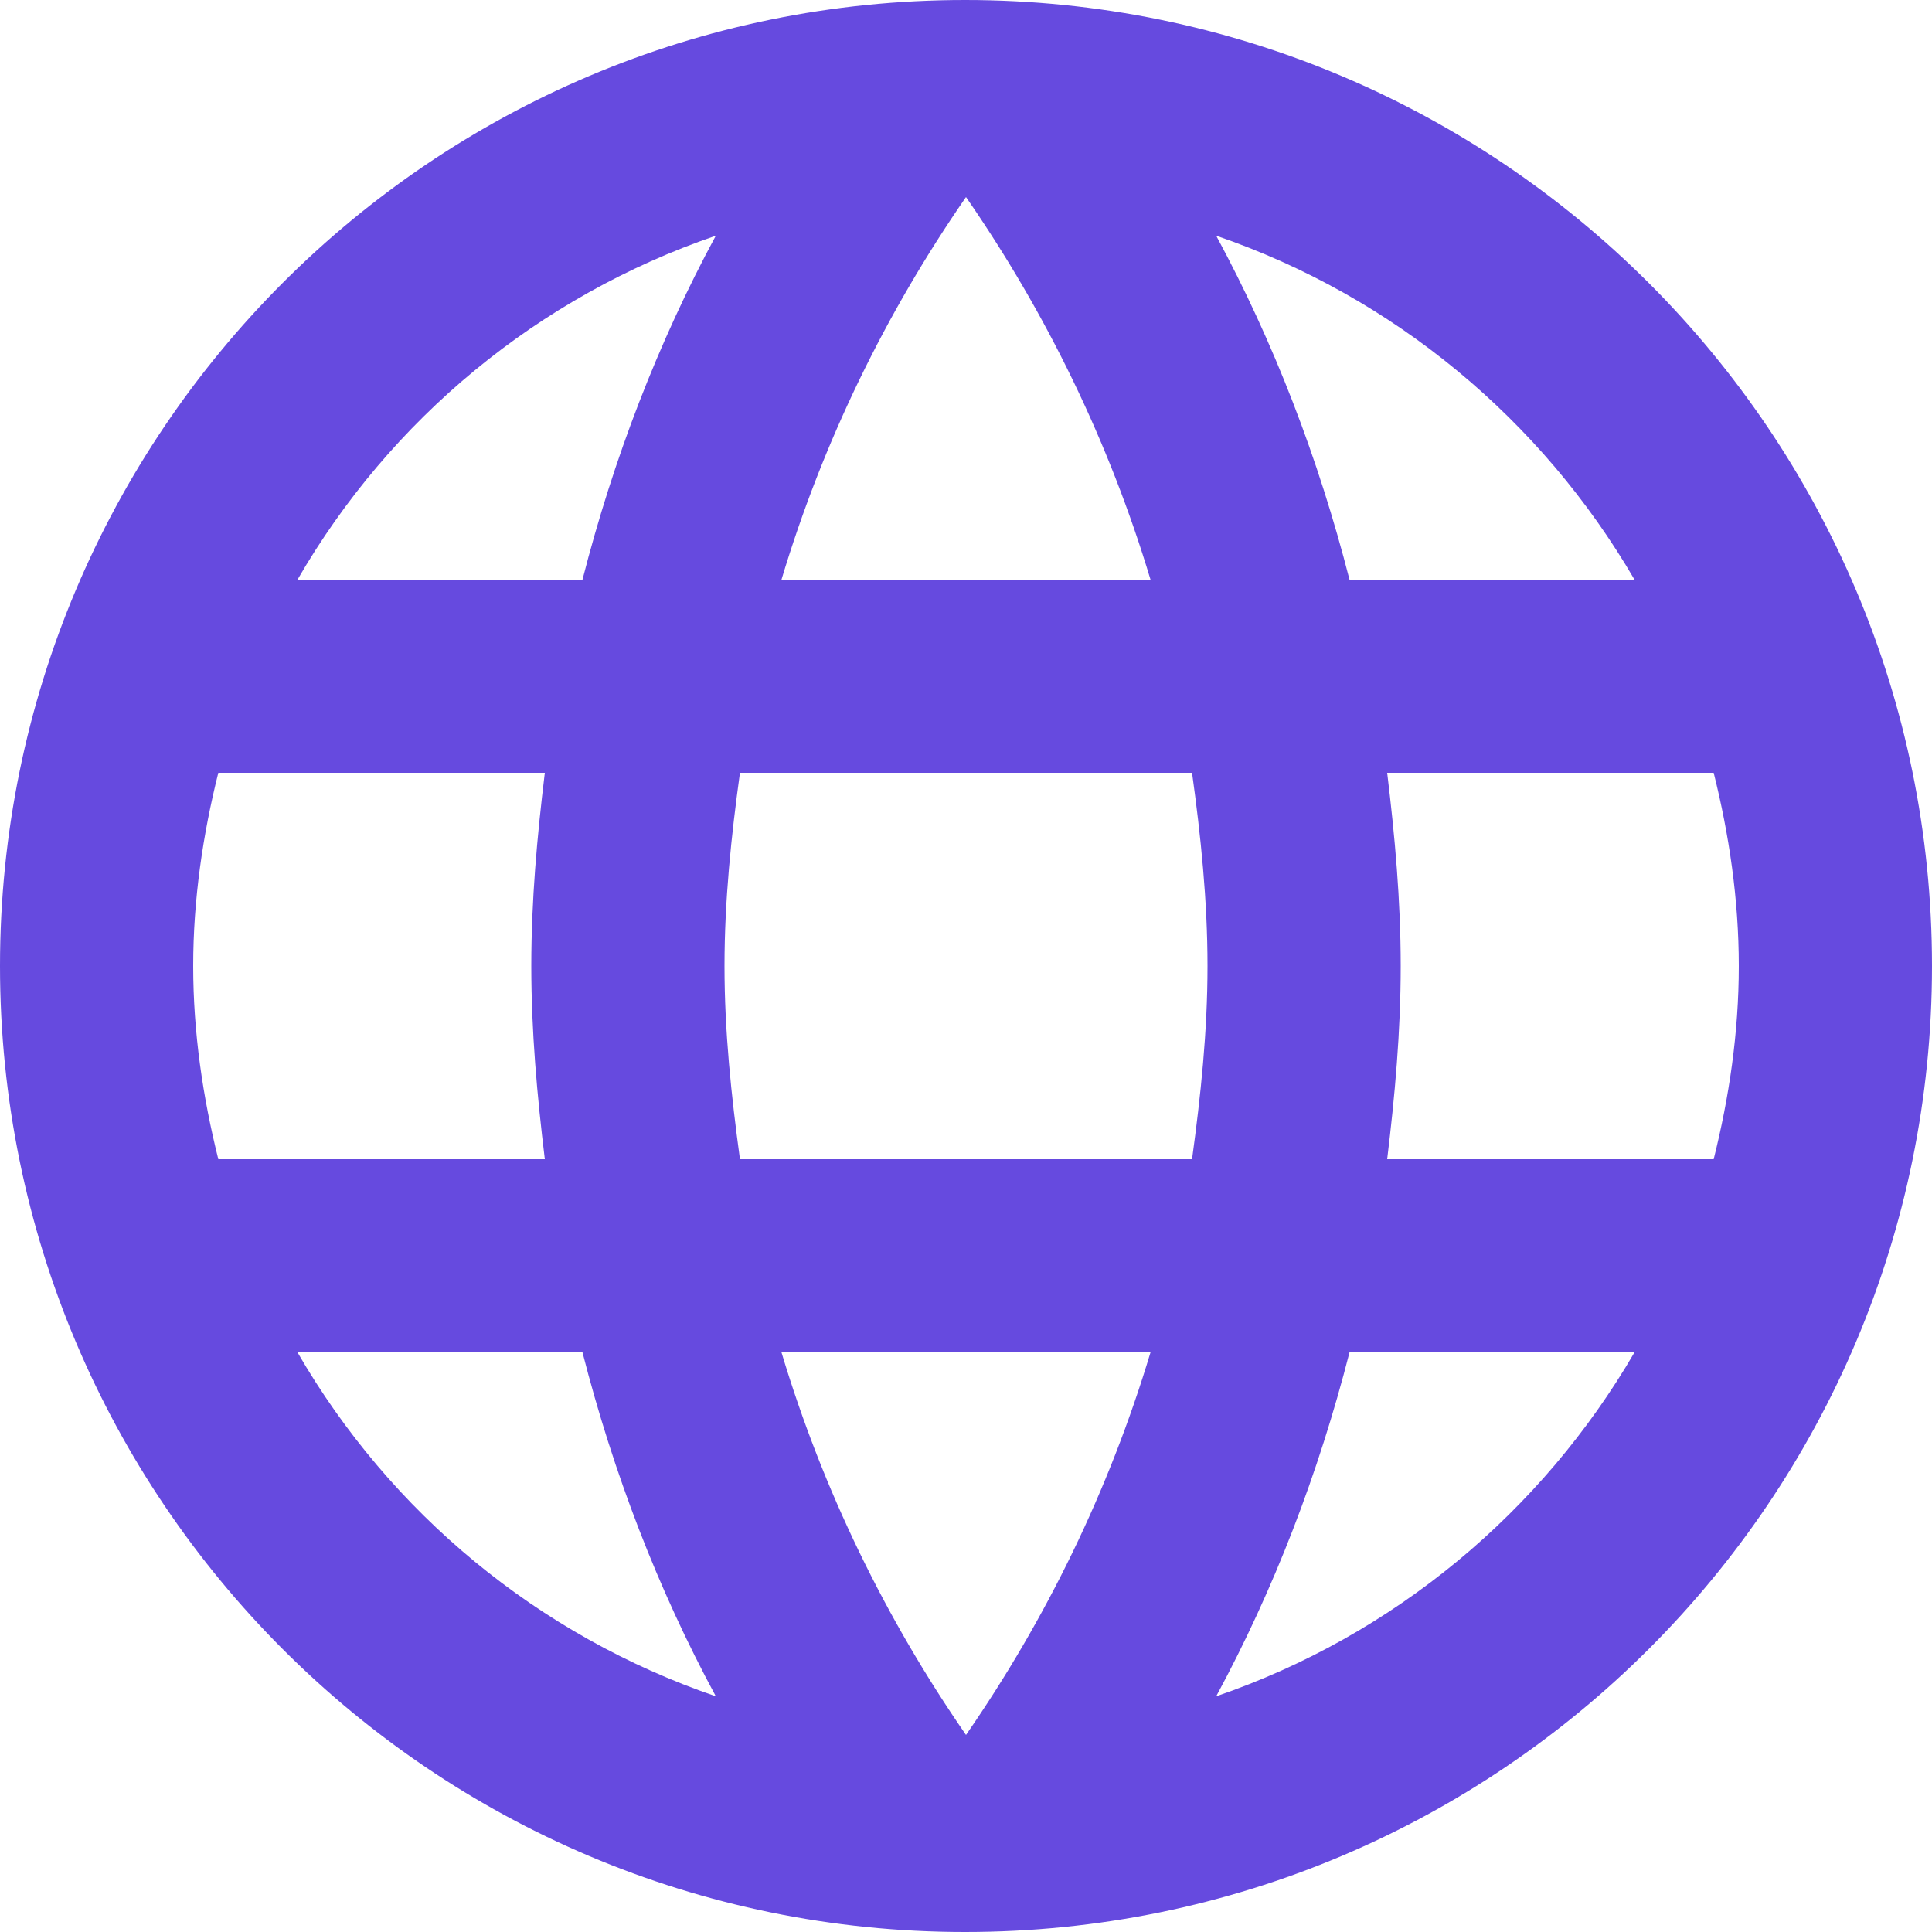
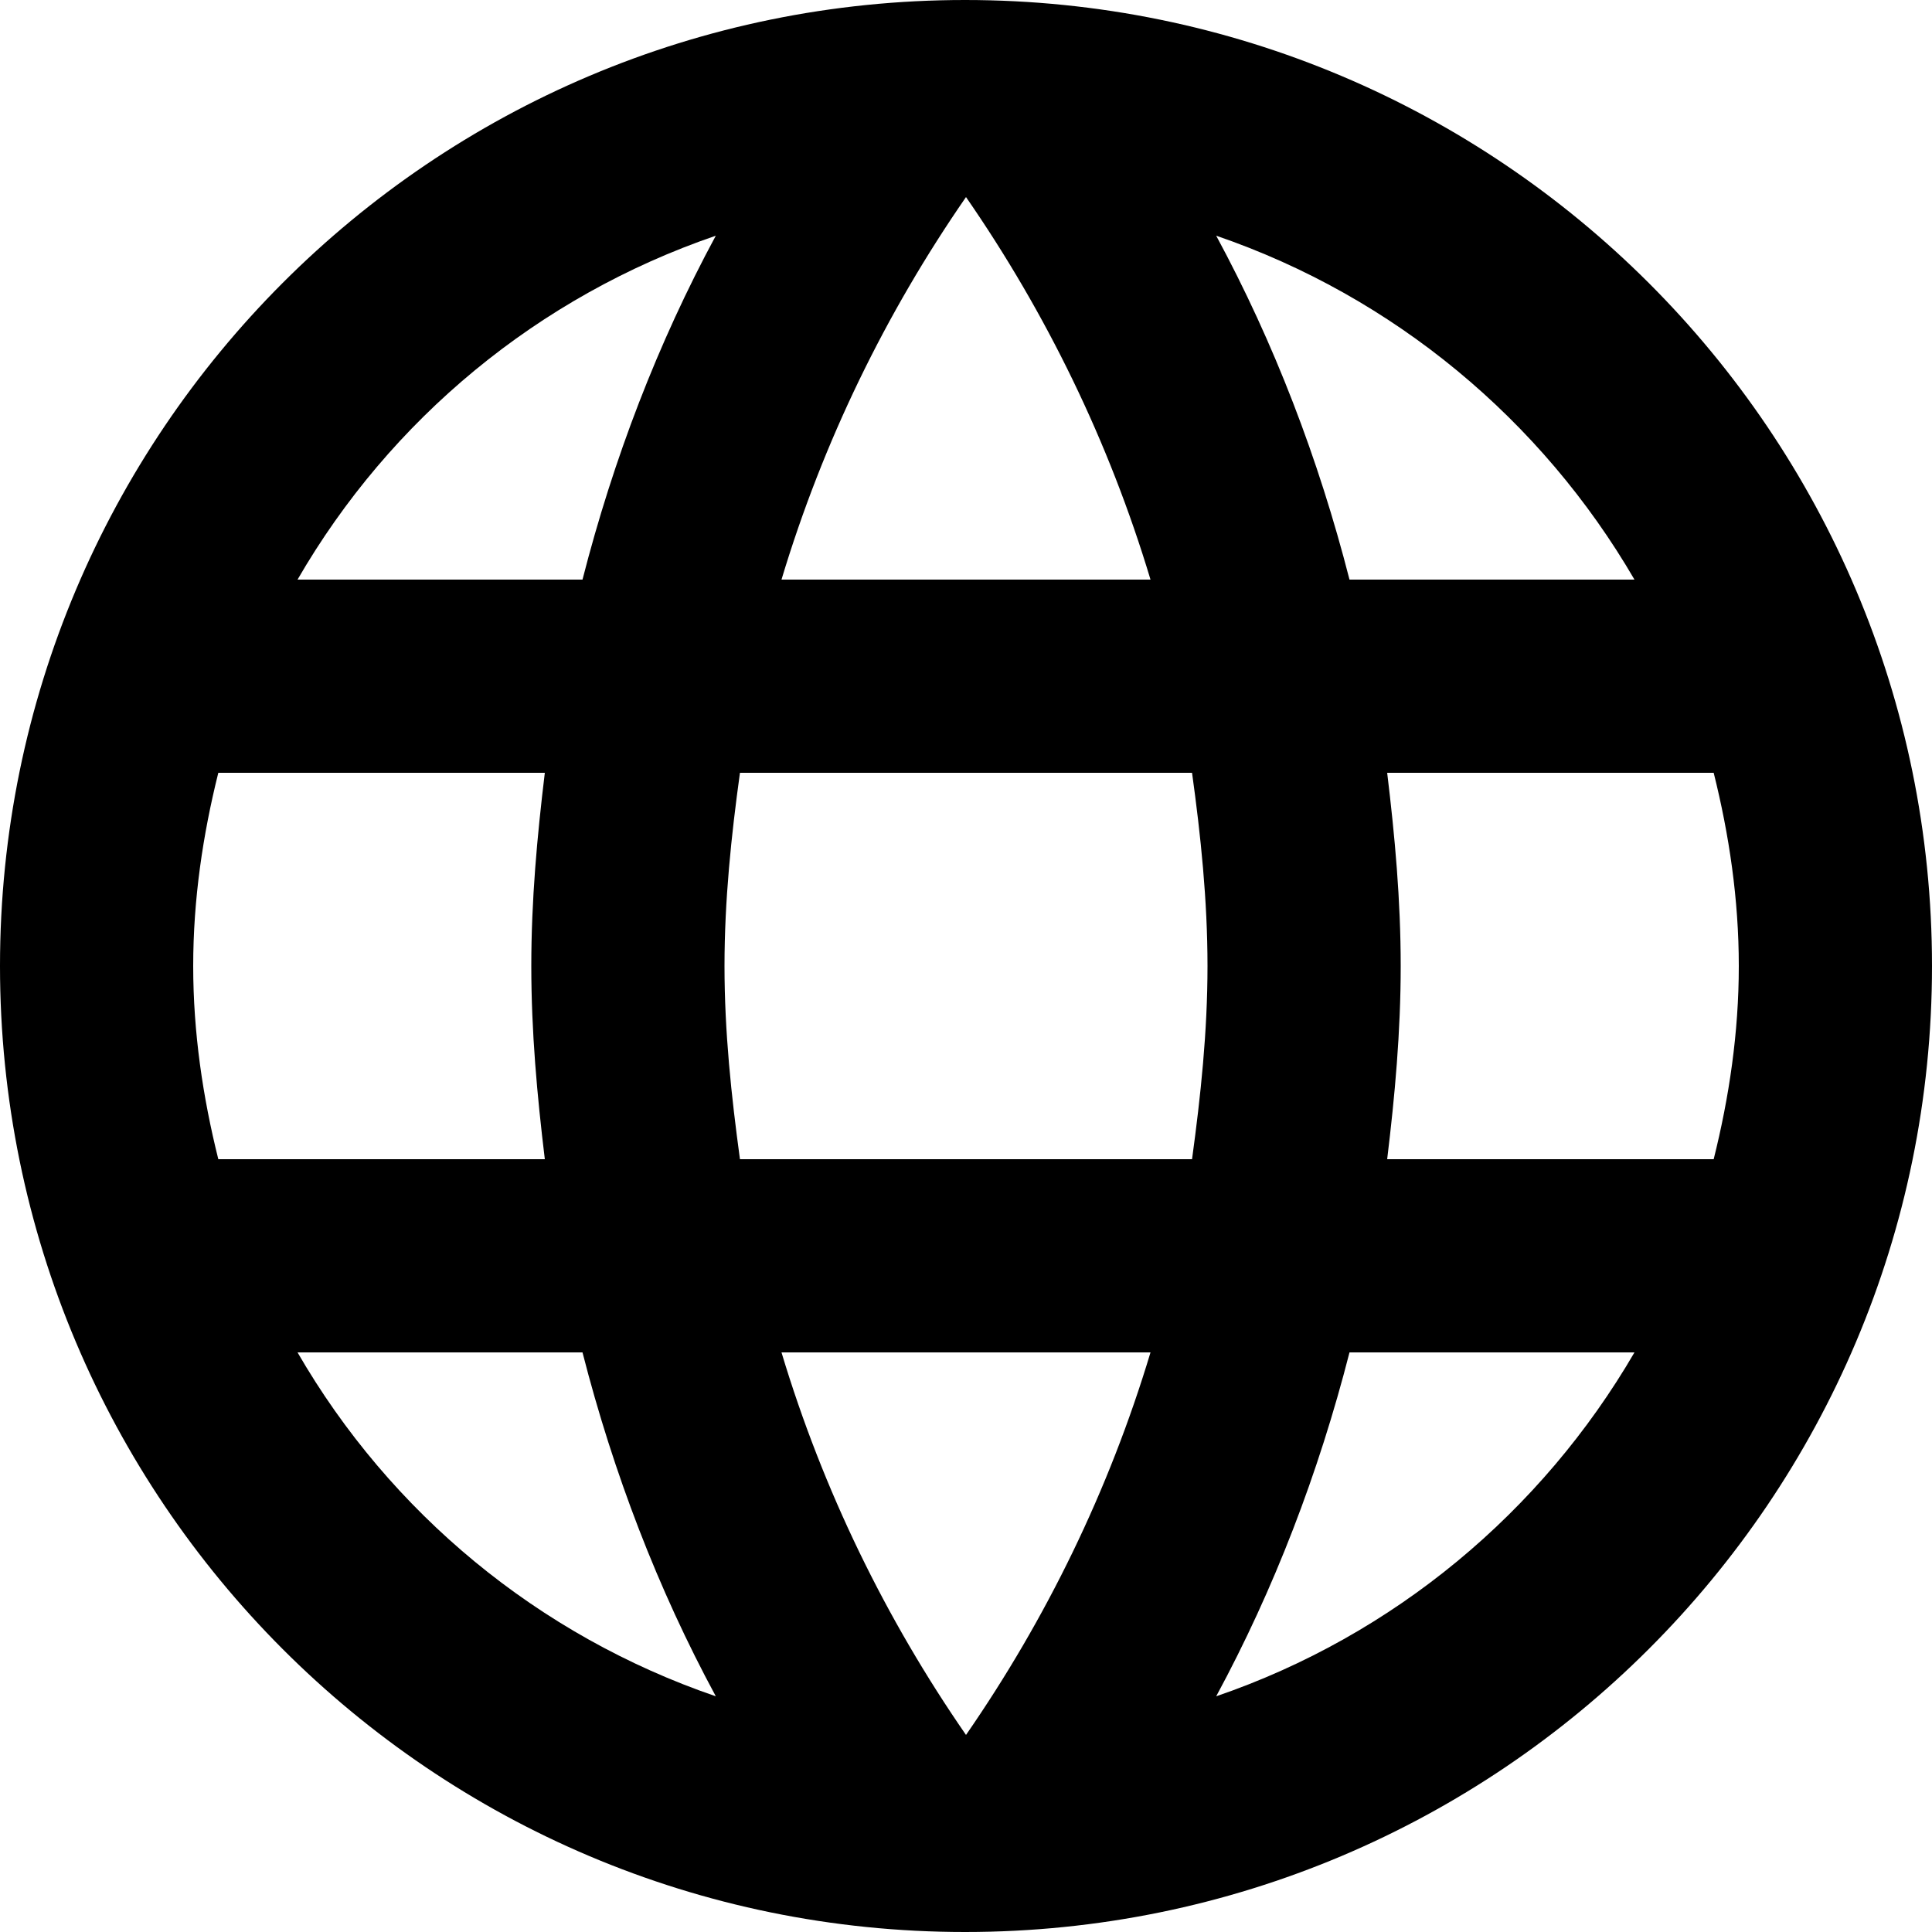
<svg xmlns="http://www.w3.org/2000/svg" width="80" height="80" viewBox="0 0 80 80" fill="none">
-   <path d="M39.96 0C17.88 0 0 17.92 0 40C0 62.08 17.88 80 39.96 80C62.08 80 80 62.08 80 40C80 17.92 62.08 0 39.96 0ZM67.68 24H55.88C54.6 19 52.76 14.2 50.36 9.76C57.72 12.28 63.84 17.4 67.68 24ZM40 8.16C43.32 12.96 45.92 18.28 47.64 24H32.36C34.08 18.28 36.68 12.96 40 8.16ZM9.04 48C8.4 45.44 8 42.76 8 40C8 37.24 8.4 34.56 9.04 32H22.56C22.24 34.64 22 37.28 22 40C22 42.72 22.24 45.36 22.56 48H9.04ZM12.32 56H24.12C25.4 61 27.24 65.8 29.64 70.24C22.28 67.72 16.16 62.64 12.32 56ZM24.12 24H12.32C16.16 17.36 22.28 12.28 29.64 9.76C27.24 14.2 25.4 19 24.12 24ZM40 71.84C36.68 67.04 34.08 61.72 32.36 56H47.64C45.92 61.72 43.32 67.04 40 71.84ZM49.36 48H30.64C30.28 45.36 30 42.72 30 40C30 37.28 30.28 34.6 30.64 32H49.36C49.72 34.6 50 37.28 50 40C50 42.72 49.72 45.36 49.36 48ZM50.36 70.24C52.76 65.8 54.6 61 55.88 56H67.68C63.84 62.6 57.72 67.72 50.36 70.24ZM57.44 48C57.76 45.36 58 42.72 58 40C58 37.28 57.76 34.64 57.44 32H70.96C71.6 34.56 72 37.24 72 40C72 42.76 71.6 45.44 70.96 48H57.44Z" fill="#664ADF" />
+   <path d="M39.96 0C17.88 0 0 17.92 0 40C0 62.08 17.88 80 39.96 80C62.08 80 80 62.08 80 40C80 17.92 62.08 0 39.96 0ZM67.68 24H55.88C54.6 19 52.76 14.2 50.36 9.76C57.72 12.28 63.84 17.4 67.68 24ZM40 8.16C43.32 12.96 45.92 18.28 47.64 24H32.36C34.08 18.28 36.68 12.96 40 8.16ZM9.04 48C8.4 45.44 8 42.76 8 40C8 37.24 8.4 34.56 9.04 32H22.56C22.24 34.64 22 37.28 22 40C22 42.72 22.24 45.36 22.56 48H9.04ZM12.32 56H24.12C25.4 61 27.24 65.8 29.64 70.24C22.28 67.72 16.16 62.64 12.32 56ZM24.12 24H12.32C16.16 17.36 22.28 12.28 29.64 9.76C27.24 14.2 25.4 19 24.12 24ZM40 71.84C36.68 67.04 34.08 61.72 32.36 56H47.64C45.92 61.72 43.32 67.04 40 71.84ZM49.36 48H30.64C30.28 45.36 30 42.72 30 40C30 37.28 30.28 34.6 30.64 32H49.36C49.72 34.6 50 37.28 50 40C50 42.72 49.72 45.36 49.36 48ZM50.36 70.24C52.76 65.8 54.6 61 55.88 56H67.68C63.84 62.6 57.72 67.72 50.36 70.24ZM57.44 48C57.76 45.36 58 42.72 58 40C58 37.28 57.76 34.64 57.44 32H70.96C71.6 34.56 72 37.24 72 40C72 42.76 71.6 45.44 70.96 48H57.44Z" fill="currentColor" />
</svg>
